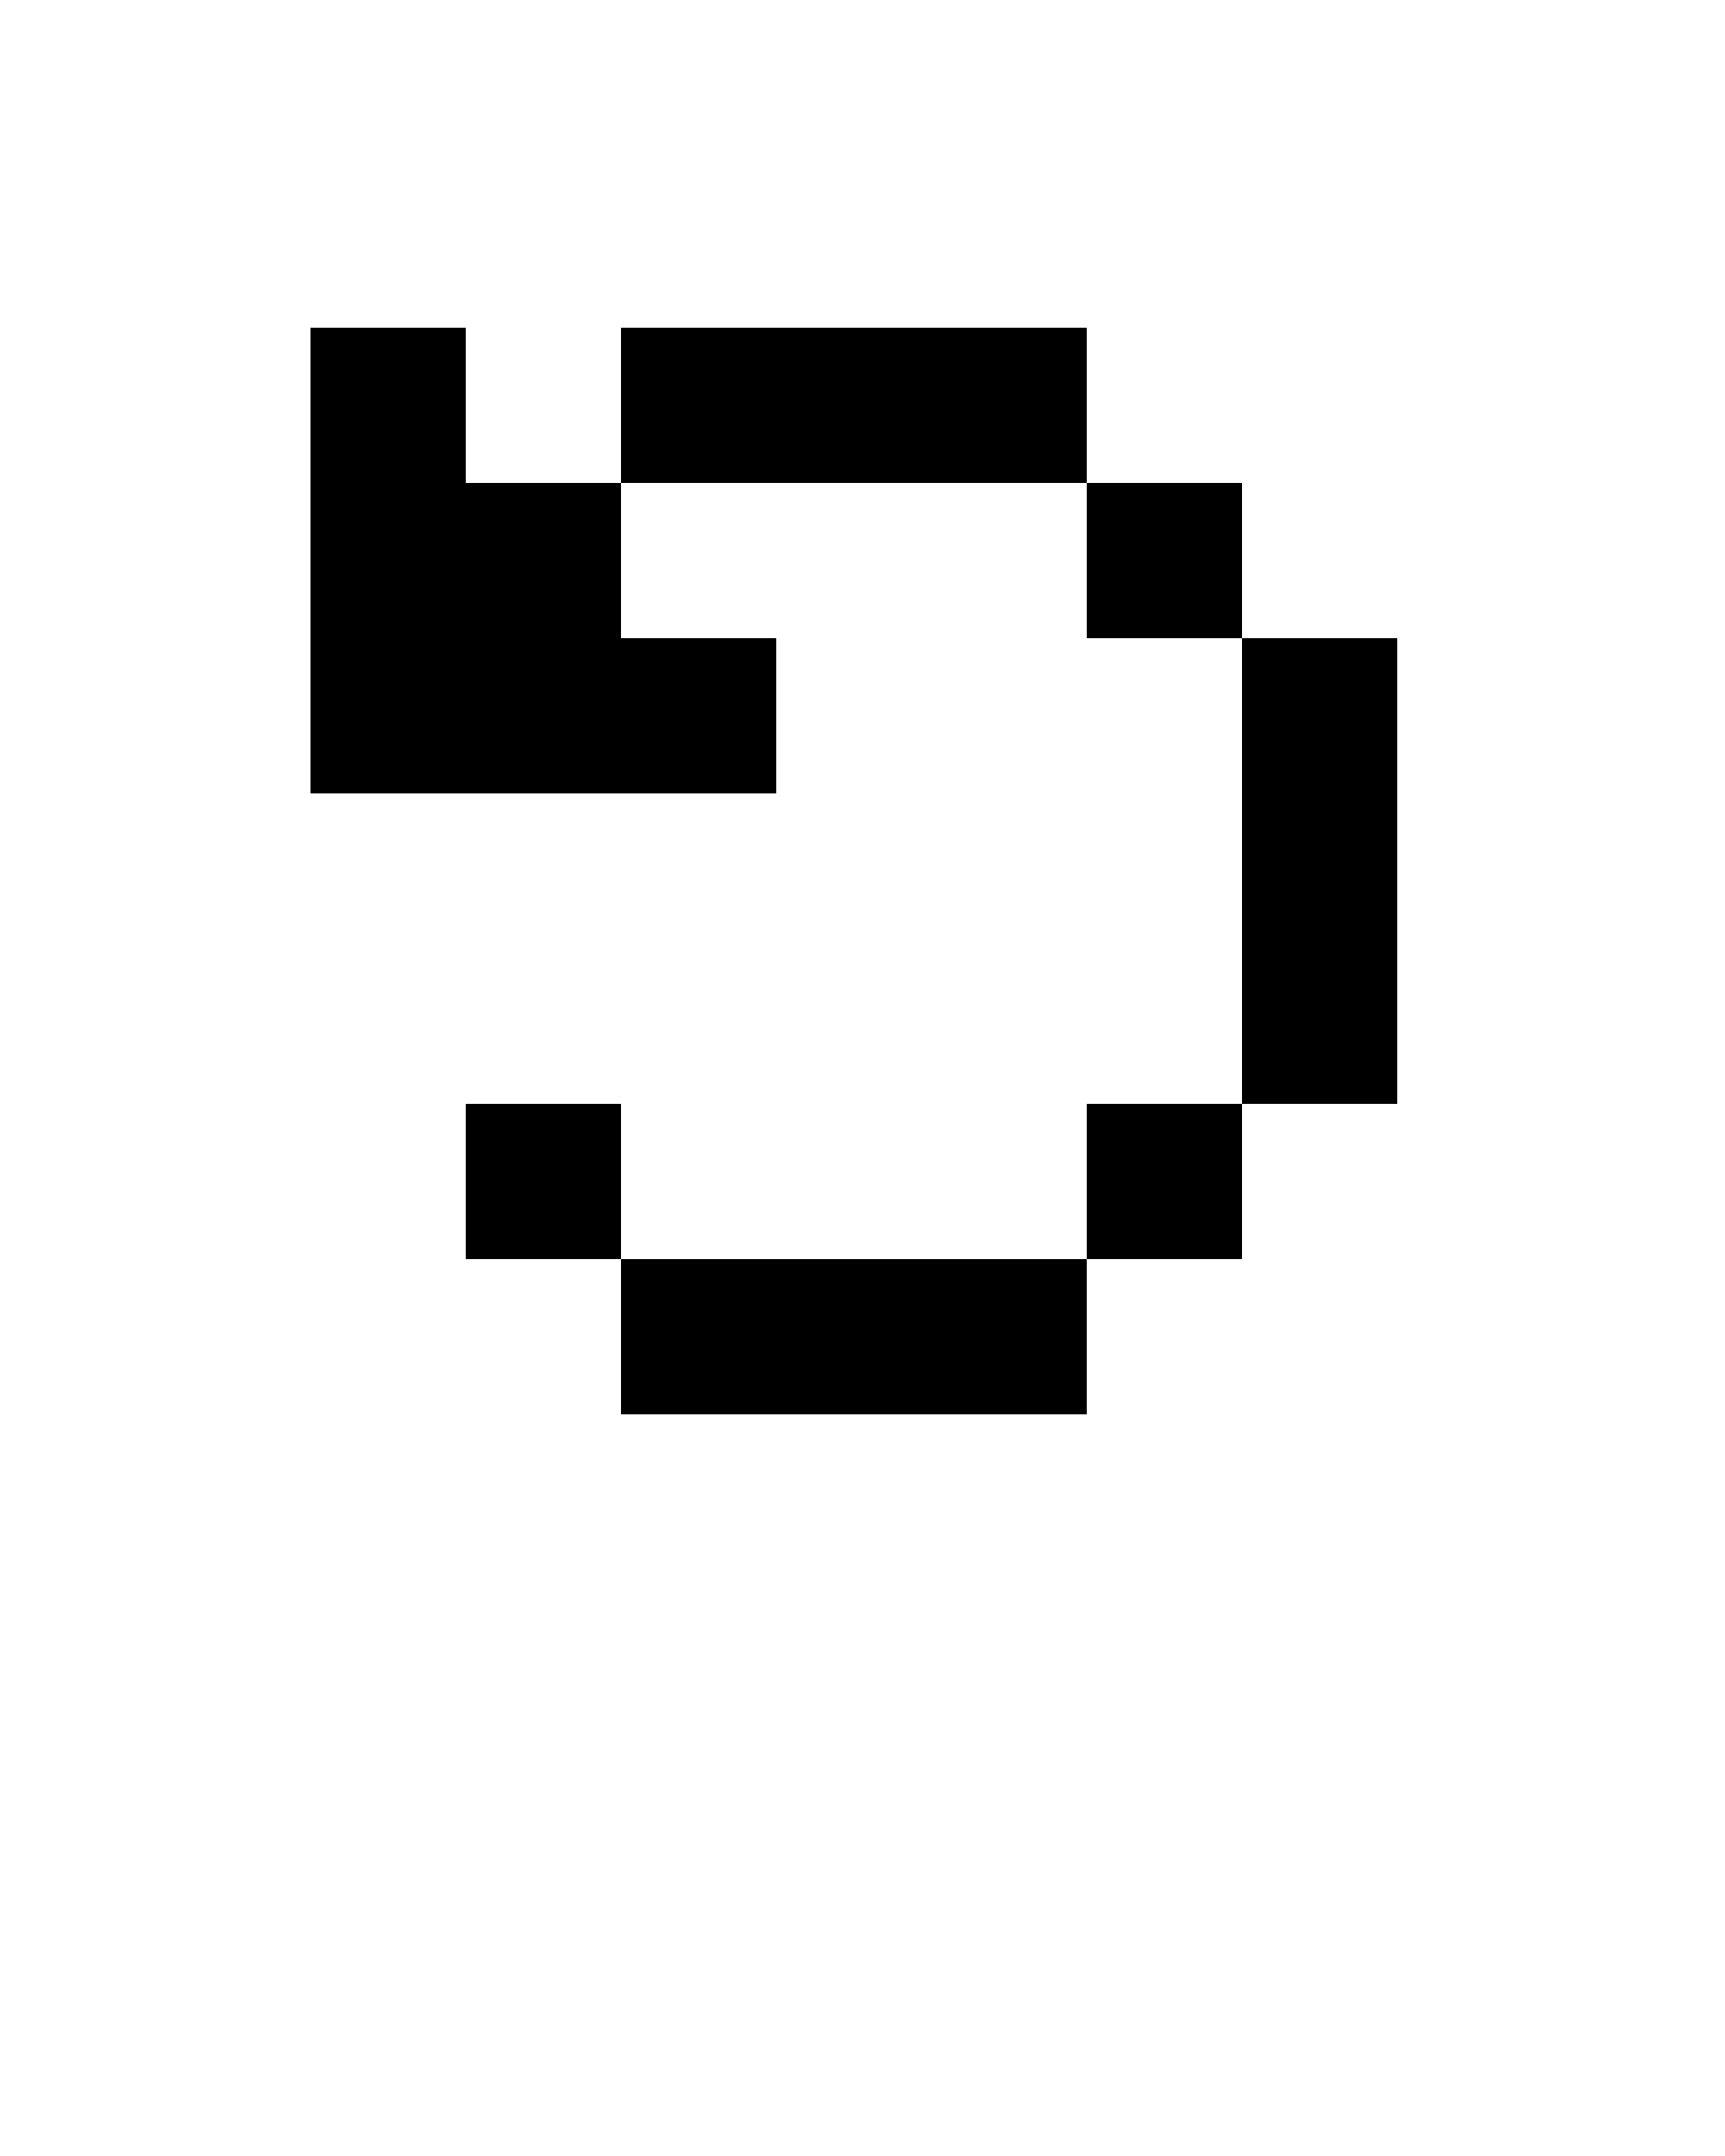
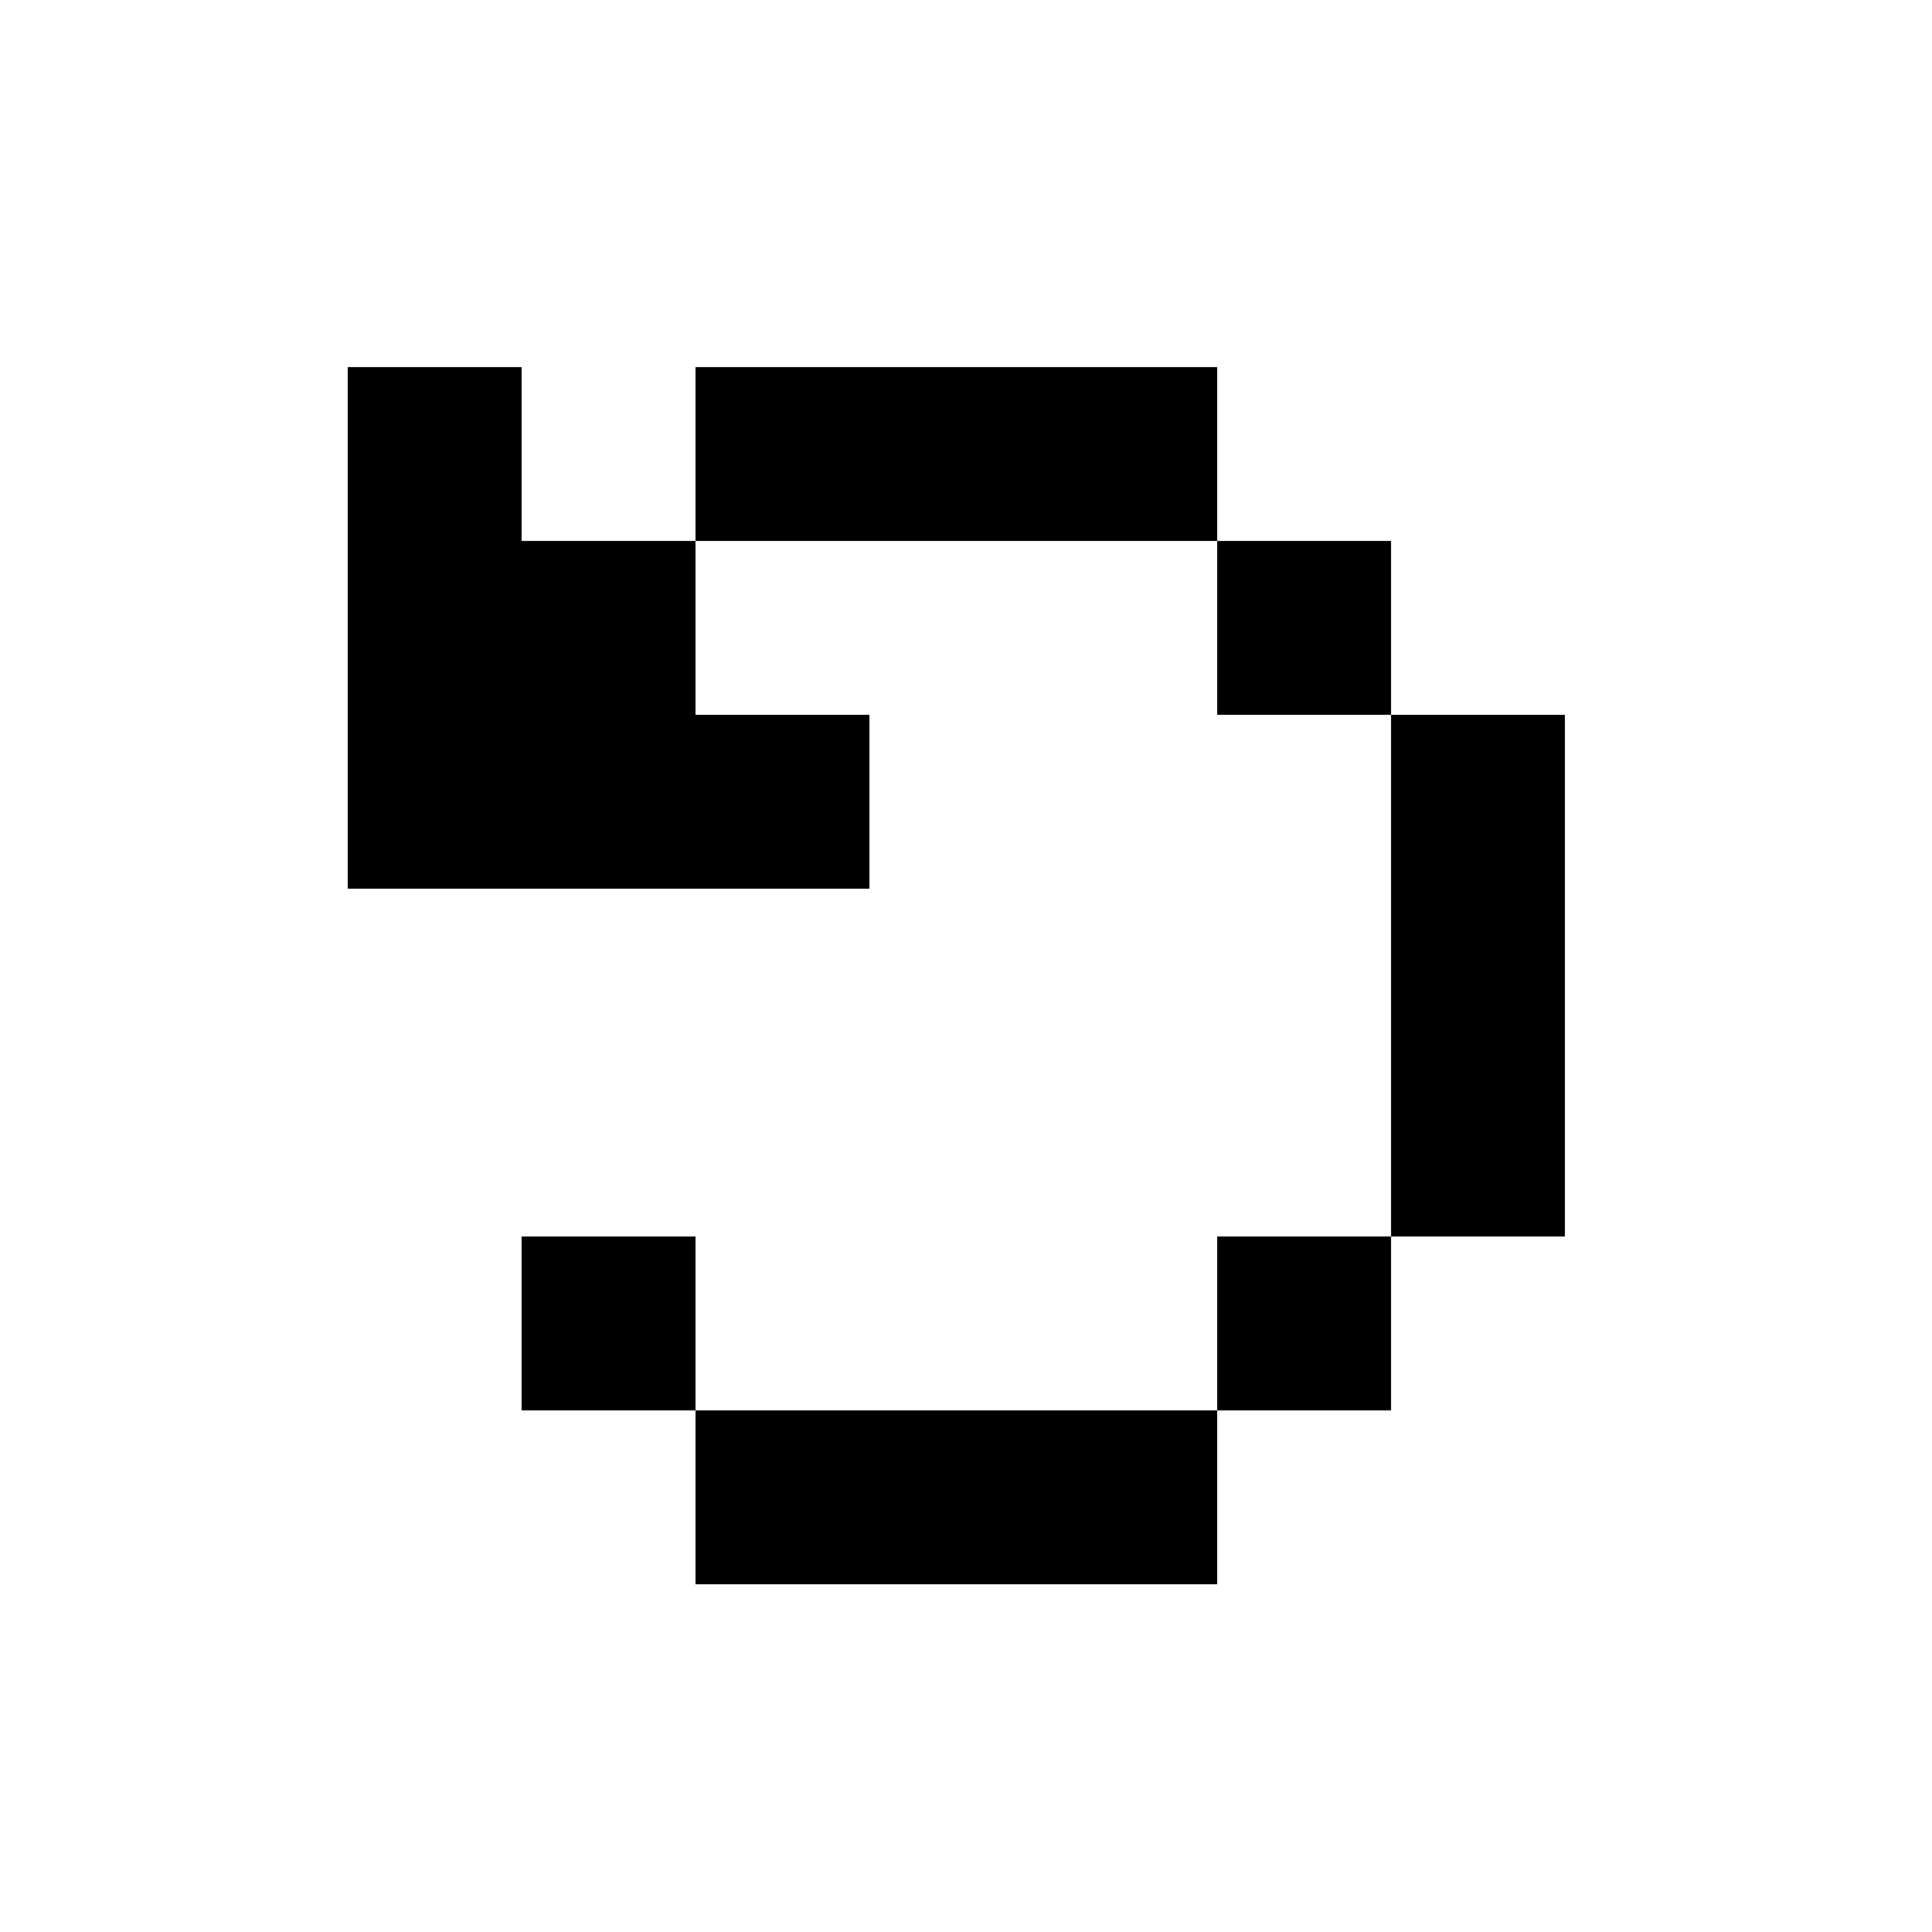
- <svg xmlns="http://www.w3.org/2000/svg" version="1.1" x="0px" y="0px" viewBox="0 0 100 125" enable-background="new 0 0 100 100" xml:space="preserve">
+ <svg xmlns="http://www.w3.org/2000/svg" version="1.1" x="0px" y="0px" viewBox="0 0 100 100" enable-background="new 0 0 100 100" xml:space="preserve">
  <g>
    <polygon points="54,19 45,19 36,19 36,28 45,28 54,28 63,28 63,19  " />
    <rect x="63" y="28" width="9" height="9" />
    <polygon points="72,37 72,46 72,55 72,64 81,64 81,55 81,46 81,37  " />
    <rect x="63" y="64" width="9" height="9" />
    <polygon points="27,19 18,19 18,28 18,37 18,46 27,46 36,46 45,46 45,37 36,37 36,28 27,28  " />
    <rect x="27" y="64" width="9" height="9" />
    <polygon points="45,73 36,73 36,82 45,82 54,82 63,82 63,73 54,73  " />
  </g>
</svg>
